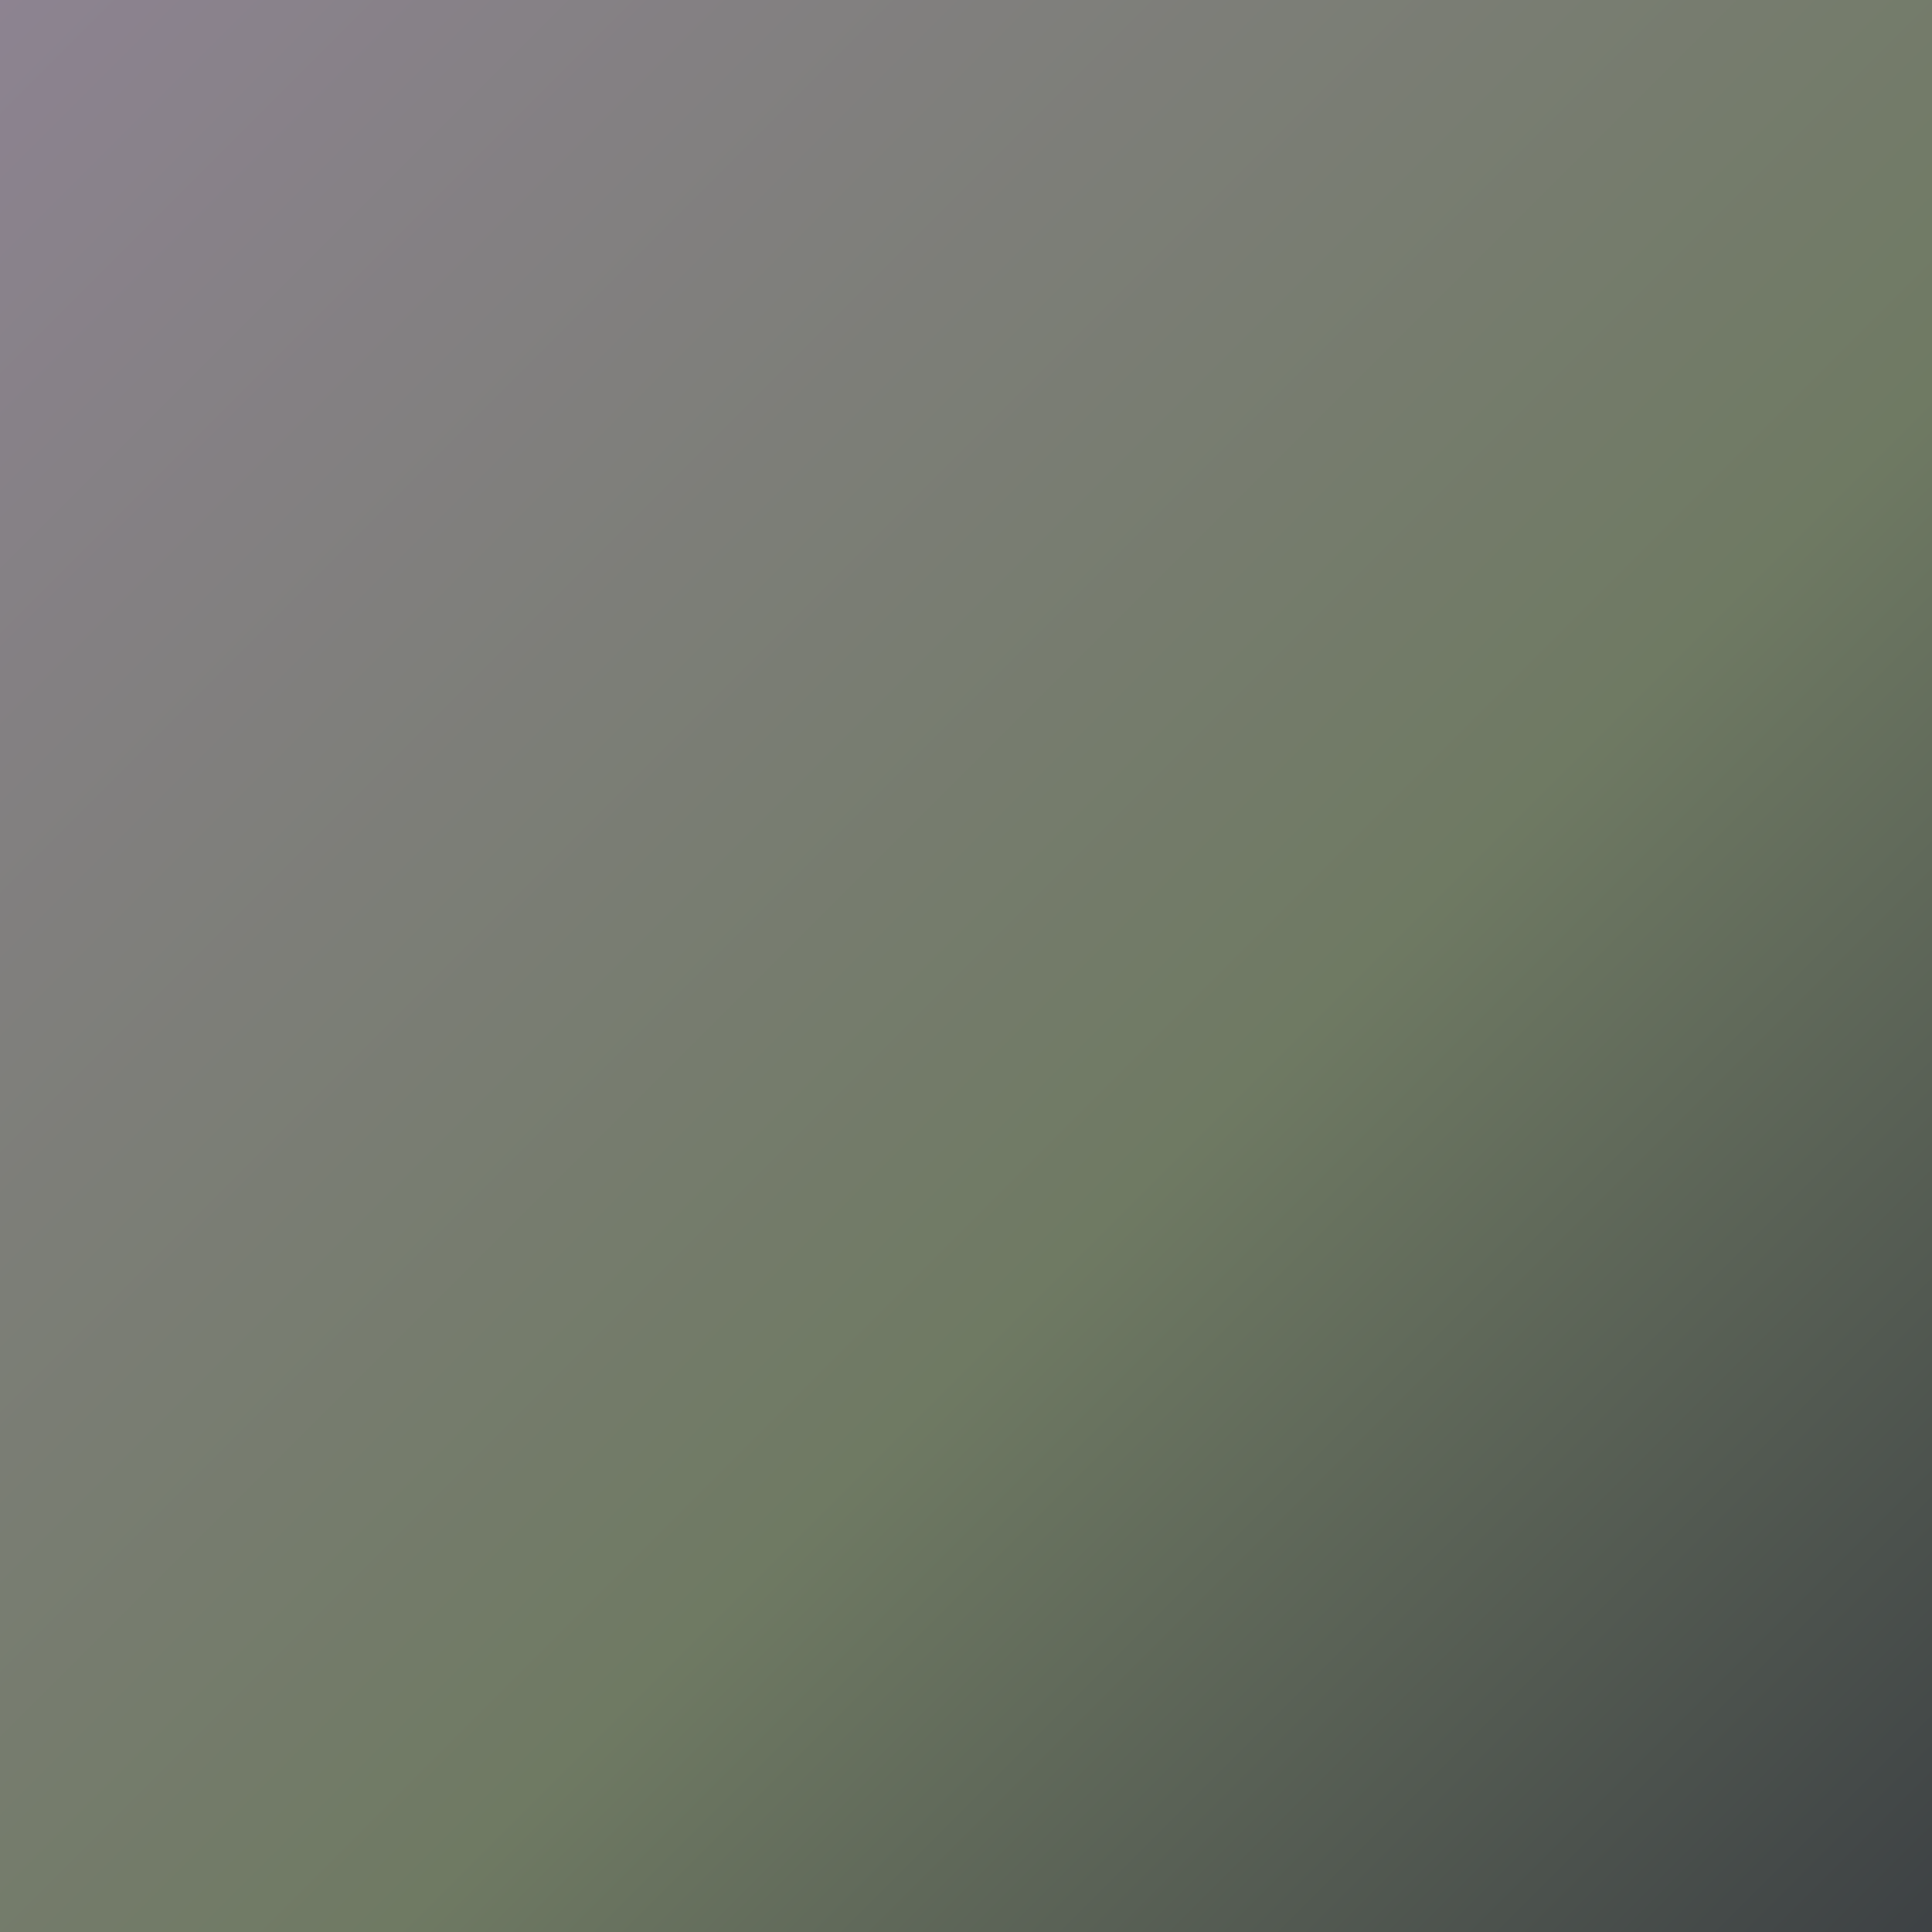
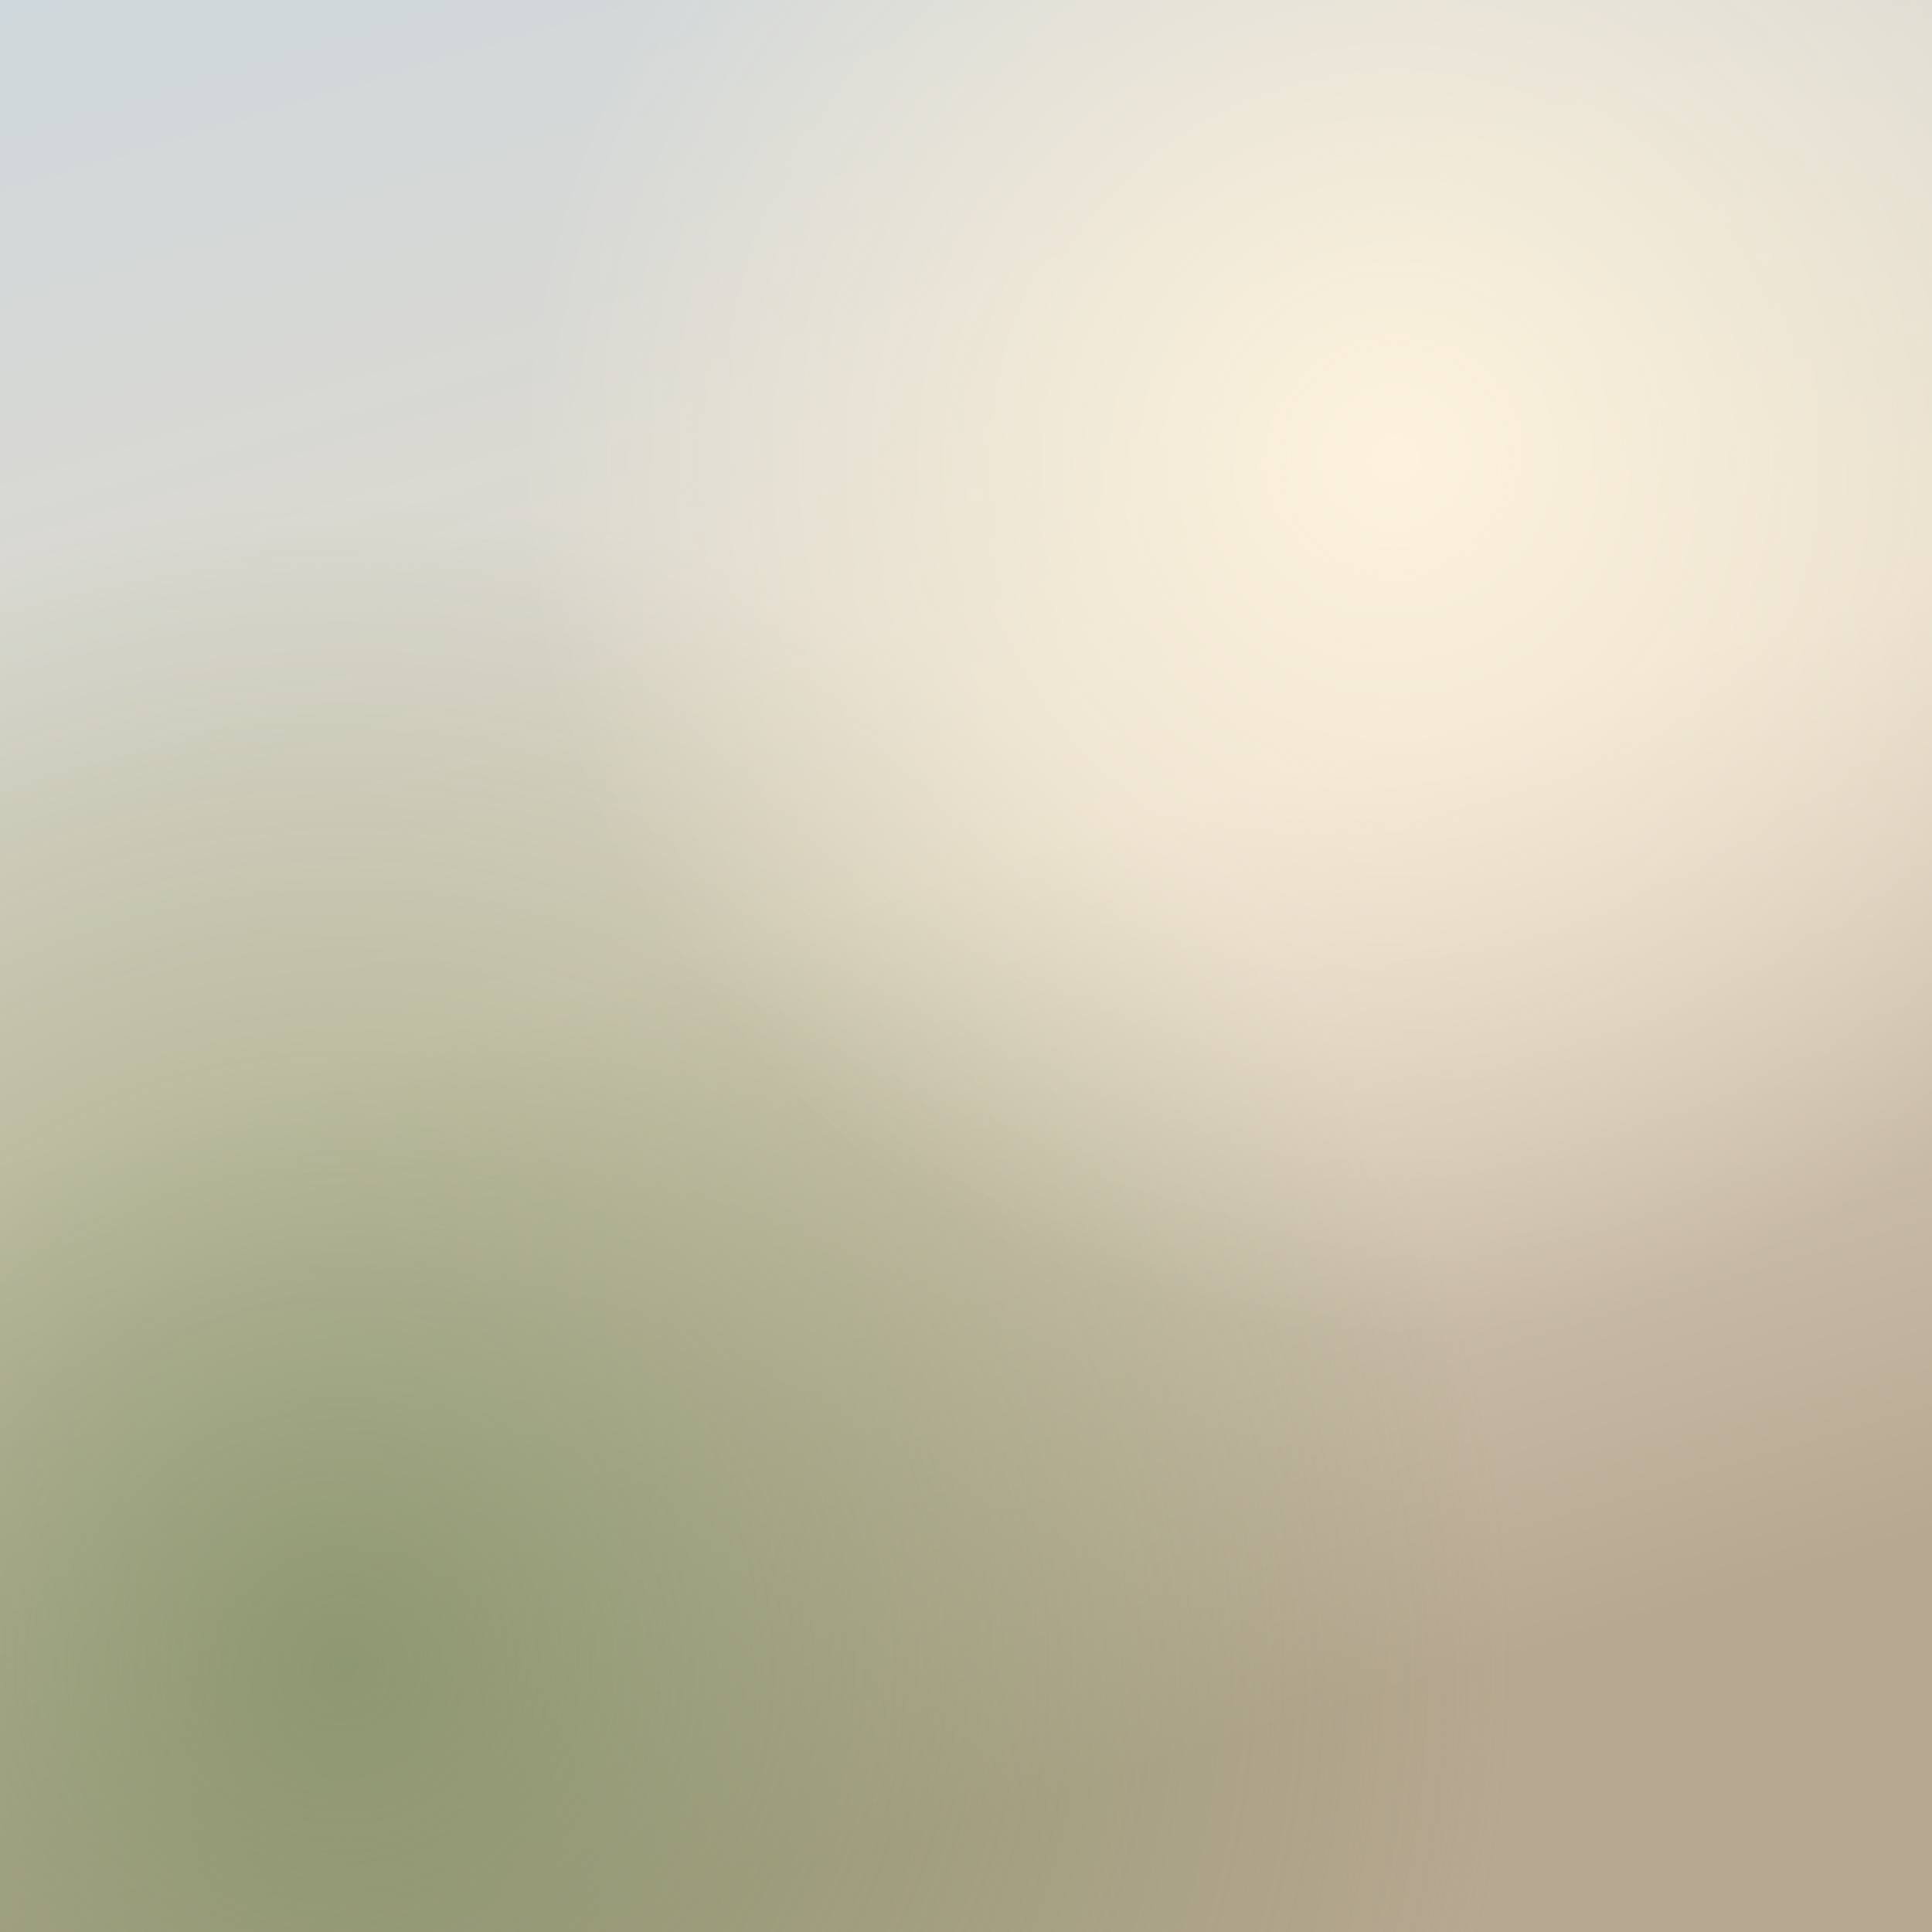
- <svg xmlns="http://www.w3.org/2000/svg" viewBox="0 0 200 200" preserveAspectRatio="xMidYMid slice" aria-hidden="true">
+ <svg xmlns="http://www.w3.org/2000/svg" viewBox="0 0 400 400" preserveAspectRatio="xMidYMid slice" aria-hidden="true">
  <defs>
-     <linearGradient id="s1" x1="0" y1="0" x2="1" y2="1">
-       <stop offset="0" stop-color="#8d8391" />
-       <stop offset="0.6" stop-color="#6f7a63" />
-       <stop offset="1" stop-color="#3d4144" />
+     <linearGradient id="sky" x1="0" y1="0" x2="0.3" y2="1">
+       <stop offset="0" stop-color="#cfd8dd" />
+       <stop offset="0.55" stop-color="#e3d9c8" />
+       <stop offset="1" stop-color="#b7a891" />
    </linearGradient>
+     <radialGradient id="sun" cx="0.72" cy="0.24" r="0.45">
+       <stop offset="0" stop-color="#fff4dd" stop-opacity="0.95" />
+       <stop offset="1" stop-color="#fff4dd" stop-opacity="0" />
+     </radialGradient>
+     <radialGradient id="leaf" cx="0.18" cy="0.86" r="0.6">
+       <stop offset="0" stop-color="#7f8f63" stop-opacity="0.8" />
+       <stop offset="1" stop-color="#7f8f63" stop-opacity="0" />
+     </radialGradient>
  </defs>
-   <rect width="200" height="200" fill="url(#s1)" />
+   <rect width="400" height="400" fill="url(#sky)" />
+   <rect width="400" height="400" fill="url(#leaf)" />
+   <rect width="400" height="400" fill="url(#sun)" />
</svg>
